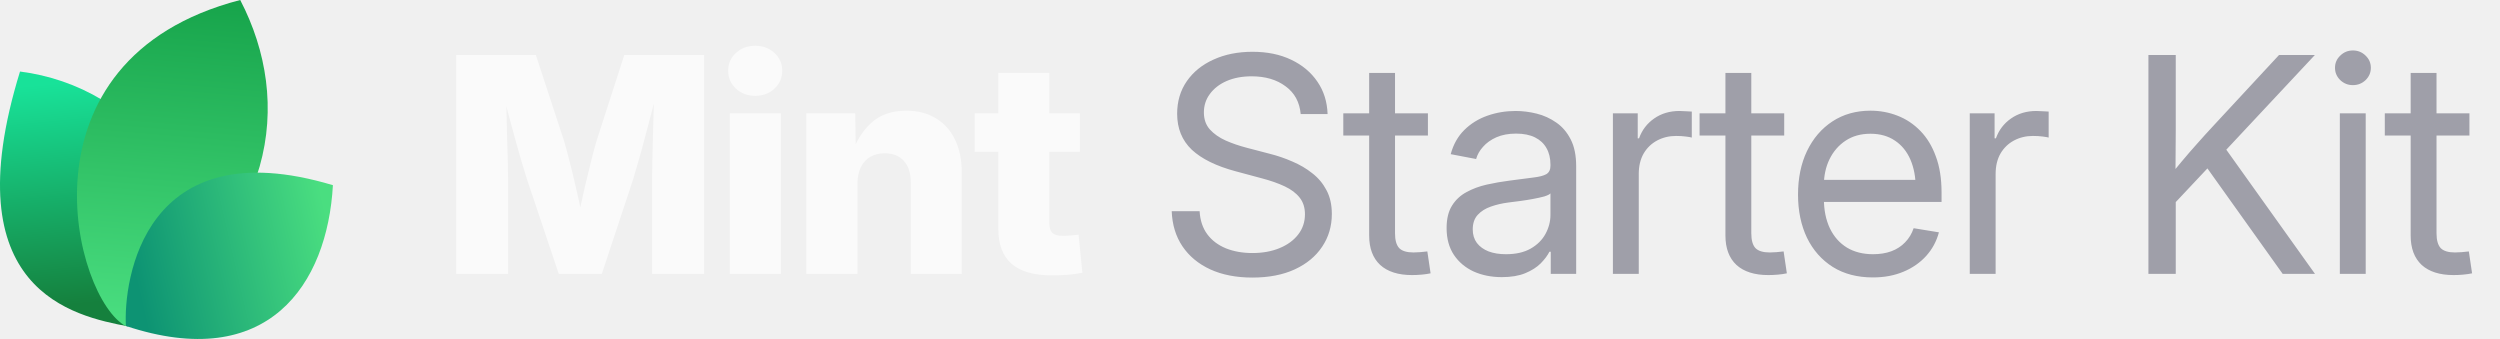
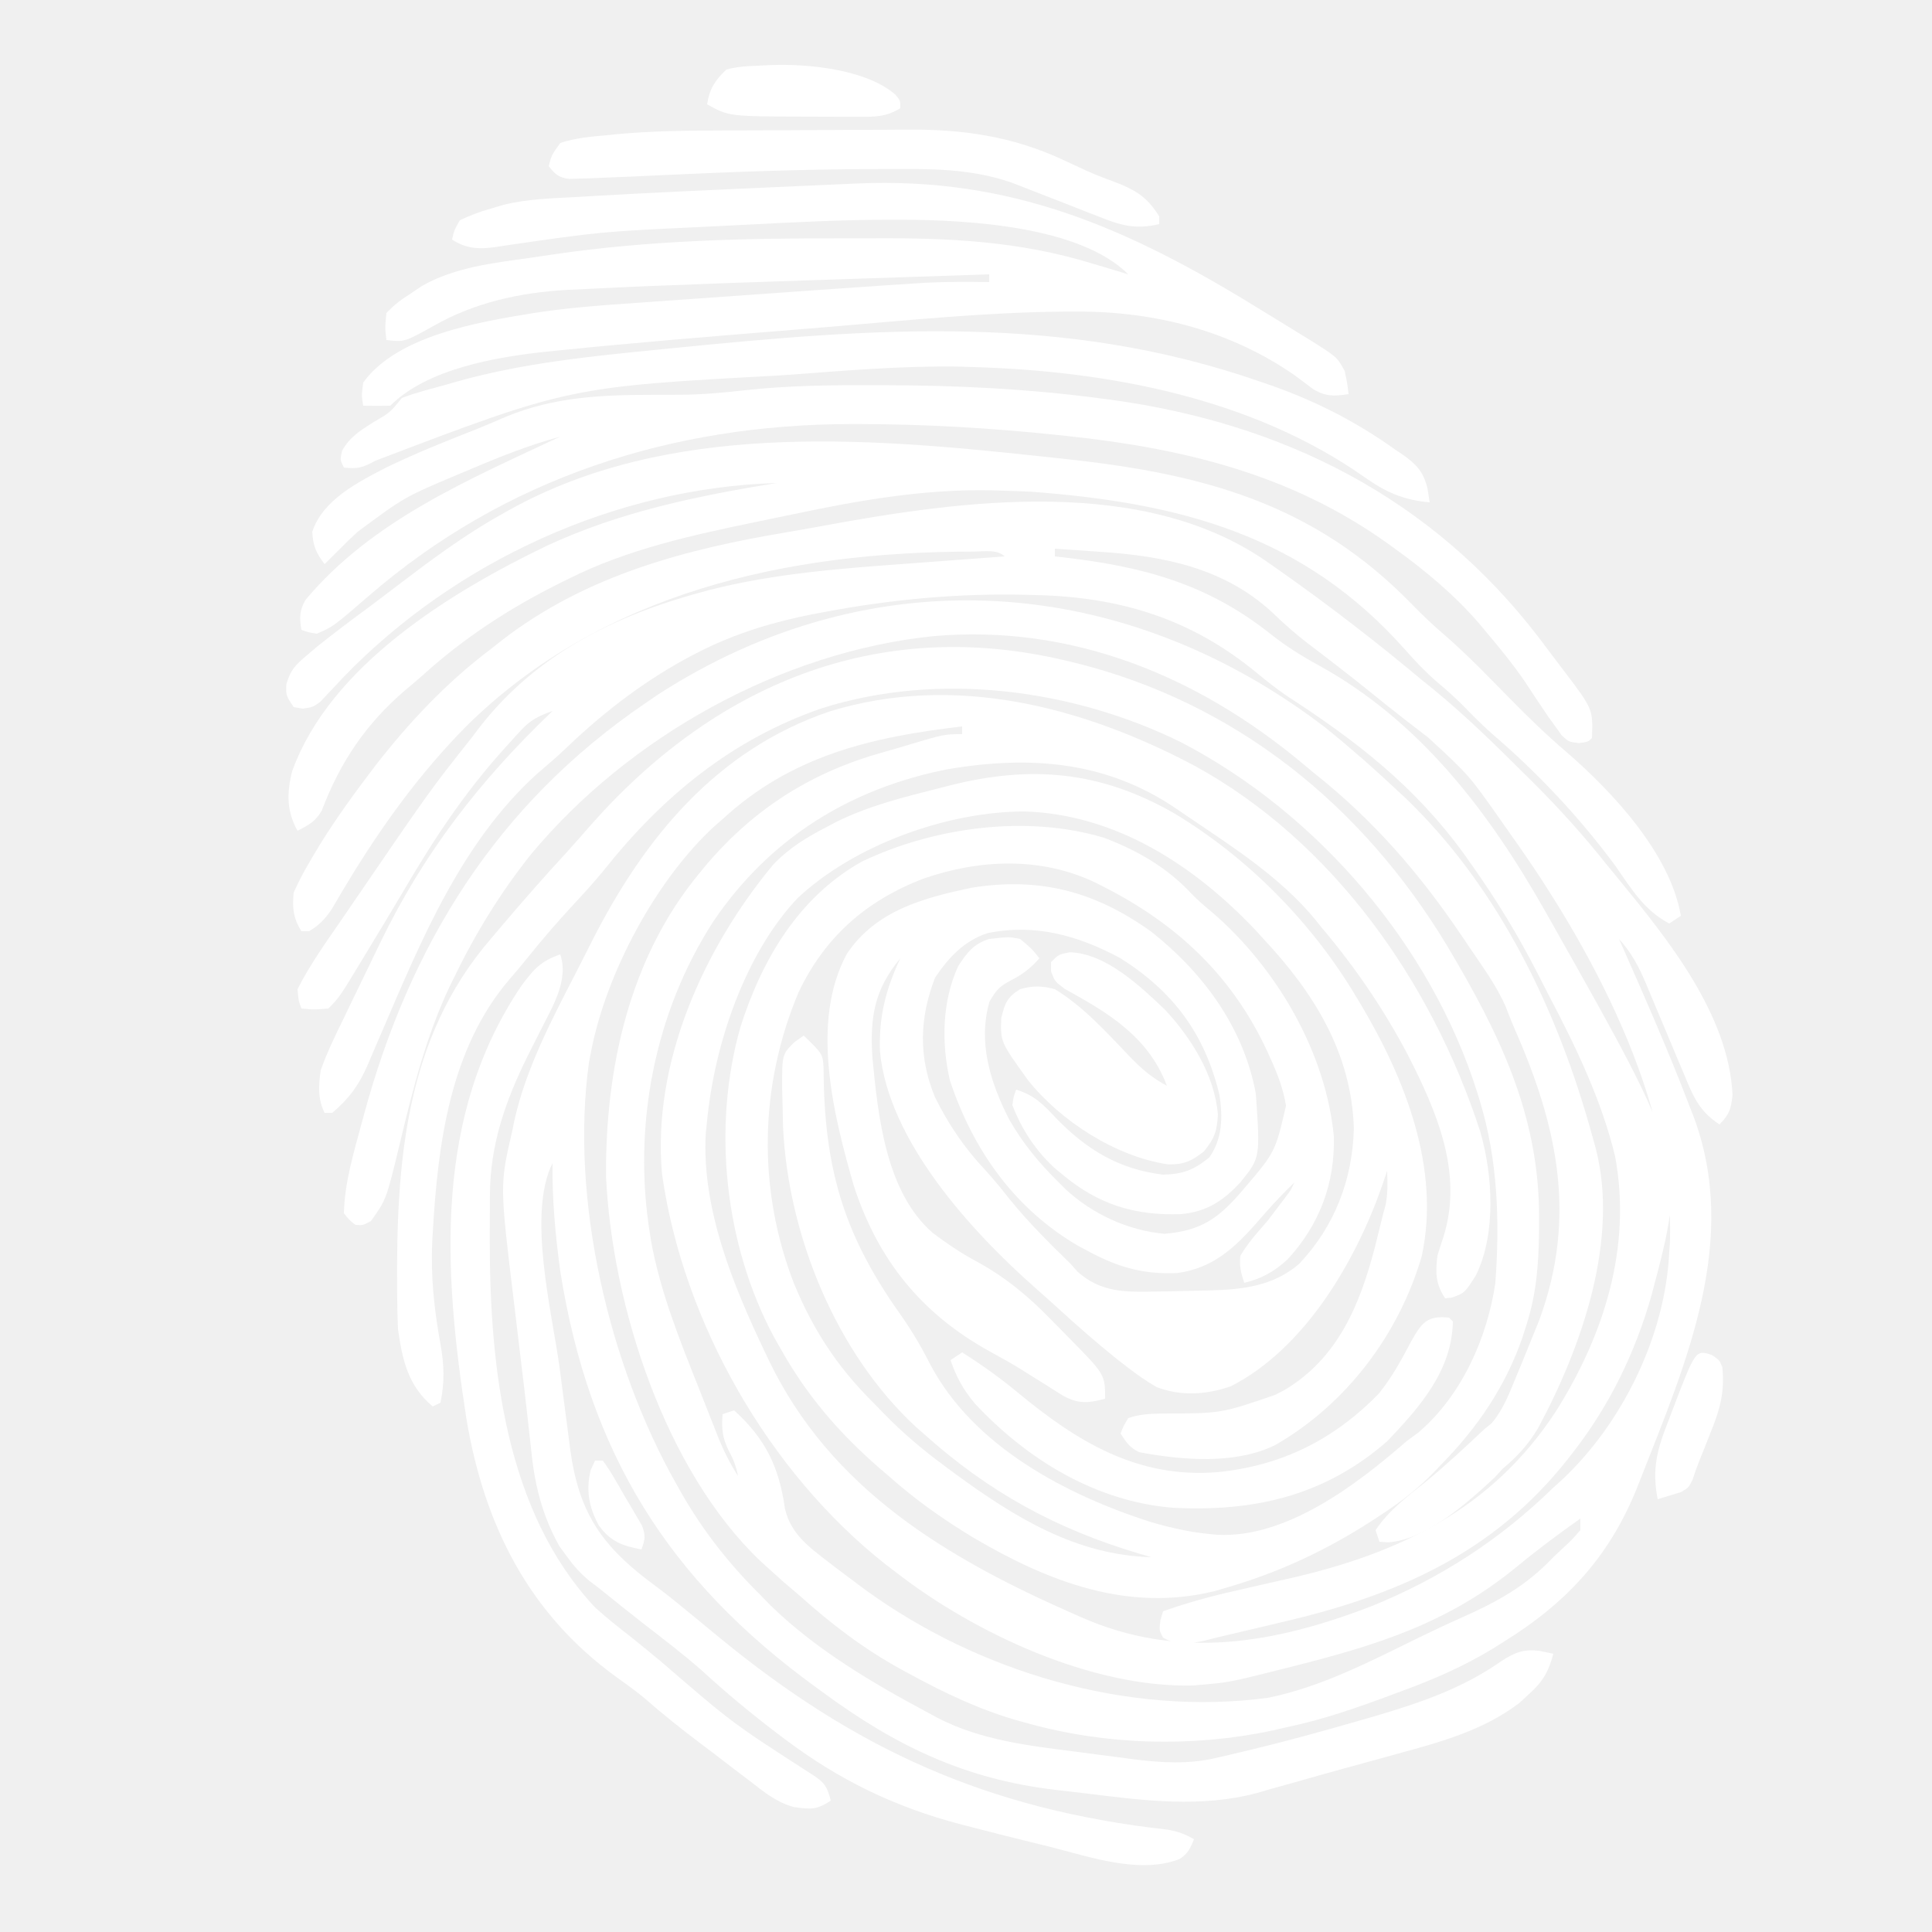
- <svg xmlns="http://www.w3.org/2000/svg" width="177" height="24" viewBox="0 0 177 24" fill="none">
-   <path d="M9.061 23.108C5.268 22.377 -3.391 20.627 1.417 5.064C9.634 6.099 16.973 14.064 9.061 23.108Z" fill="url(#paint0_linear_17557_2145)" />
-   <path d="M8.919 23.094C5.276 21.222 0.784 4.209 17.007 0C20.757 7.193 19.621 16.545 8.919 23.094Z" fill="url(#paint1_linear_17557_2145)" />
-   <path d="M8.914 23.079C8.735 19.882 10.159 9.085 23.57 13.111C23.181 20.123 18.984 26.418 8.914 23.079Z" fill="url(#paint2_linear_17557_2145)" />
-   <path d="M32.301 19.392V3.894H37.938L39.925 9.948C40.036 10.315 40.164 10.787 40.31 11.362C40.462 11.938 40.611 12.552 40.757 13.204C40.91 13.855 41.048 14.483 41.173 15.086C41.305 15.682 41.412 16.192 41.495 16.615H40.695C40.771 16.192 40.871 15.682 40.996 15.086C41.128 14.49 41.267 13.866 41.412 13.214C41.565 12.562 41.714 11.948 41.86 11.373C42.005 10.79 42.133 10.315 42.244 9.948L44.2 3.894H49.848V19.392H46.166V12.704C46.166 12.357 46.173 11.917 46.187 11.383C46.2 10.849 46.214 10.27 46.228 9.646C46.249 9.022 46.266 8.391 46.28 7.753C46.301 7.115 46.311 6.519 46.311 5.964H46.623C46.485 6.561 46.332 7.181 46.166 7.826C45.999 8.471 45.833 9.102 45.666 9.719C45.507 10.336 45.351 10.901 45.198 11.414C45.053 11.928 44.928 12.357 44.824 12.704L42.608 19.392H39.561L37.314 12.704C37.203 12.357 37.072 11.928 36.919 11.414C36.773 10.901 36.614 10.34 36.441 9.729C36.274 9.112 36.104 8.481 35.931 7.836C35.764 7.192 35.608 6.567 35.463 5.964H35.827C35.834 6.512 35.844 7.105 35.858 7.743C35.872 8.374 35.886 9.005 35.9 9.636C35.92 10.26 35.938 10.839 35.952 11.373C35.965 11.907 35.972 12.351 35.972 12.704V19.392H32.301ZM51.668 19.392V8.024H55.288V19.392H51.668ZM53.468 6.786C52.927 6.786 52.473 6.616 52.105 6.276C51.738 5.93 51.554 5.507 51.554 5.007C51.554 4.508 51.738 4.088 52.105 3.749C52.473 3.409 52.927 3.239 53.468 3.239C54.009 3.239 54.463 3.409 54.83 3.749C55.198 4.082 55.382 4.501 55.382 5.007C55.382 5.507 55.198 5.93 54.83 6.276C54.463 6.616 54.009 6.786 53.468 6.786ZM60.708 13.027V19.392H57.088V8.024H60.551L60.593 10.967H60.281C60.593 10.024 61.061 9.268 61.685 8.7C62.309 8.124 63.138 7.836 64.171 7.836C64.975 7.836 65.672 8.017 66.262 8.377C66.851 8.731 67.302 9.234 67.614 9.885C67.933 10.537 68.092 11.307 68.092 12.194V19.392H64.483V12.912C64.483 12.26 64.32 11.754 63.994 11.394C63.675 11.033 63.221 10.853 62.632 10.853C62.25 10.853 61.914 10.936 61.623 11.102C61.332 11.269 61.106 11.515 60.947 11.841C60.787 12.16 60.708 12.555 60.708 13.027ZM76.456 8.024V10.749H69.008V8.024H76.456ZM70.683 5.163H74.292V15.783C74.292 16.102 74.361 16.334 74.5 16.48C74.646 16.625 74.899 16.698 75.259 16.698C75.405 16.698 75.596 16.688 75.831 16.667C76.074 16.646 76.251 16.629 76.362 16.615L76.632 19.309C76.313 19.378 75.963 19.427 75.582 19.455C75.207 19.482 74.836 19.496 74.469 19.496C73.2 19.496 72.25 19.222 71.619 18.674C70.995 18.127 70.683 17.308 70.683 16.22V5.163Z" fill="#FAFAFA" />
-   <path d="M88.667 19.652C87.523 19.652 86.528 19.458 85.682 19.07C84.843 18.681 84.188 18.137 83.716 17.437C83.245 16.736 82.992 15.908 82.957 14.951H84.933C84.968 15.596 85.148 16.14 85.474 16.584C85.8 17.021 86.24 17.354 86.795 17.582C87.35 17.804 87.974 17.915 88.667 17.915C89.388 17.915 90.026 17.801 90.581 17.572C91.143 17.343 91.583 17.024 91.902 16.615C92.228 16.199 92.391 15.717 92.391 15.169C92.391 14.698 92.266 14.306 92.017 13.994C91.767 13.675 91.413 13.408 90.956 13.193C90.498 12.978 89.954 12.787 89.323 12.621L87.502 12.132C86.123 11.765 85.082 11.255 84.382 10.603C83.689 9.944 83.342 9.095 83.342 8.055C83.342 7.174 83.571 6.404 84.028 5.746C84.486 5.087 85.117 4.577 85.921 4.217C86.726 3.849 87.645 3.666 88.678 3.666C89.718 3.666 90.63 3.853 91.413 4.227C92.204 4.602 92.824 5.122 93.275 5.787C93.726 6.446 93.965 7.209 93.993 8.076H92.089C92.013 7.23 91.656 6.574 91.018 6.11C90.387 5.638 89.586 5.403 88.615 5.403C87.95 5.403 87.36 5.513 86.847 5.735C86.341 5.957 85.946 6.262 85.661 6.651C85.377 7.032 85.235 7.469 85.235 7.961C85.235 8.447 85.377 8.849 85.661 9.168C85.946 9.48 86.317 9.74 86.774 9.948C87.232 10.149 87.724 10.319 88.251 10.457L89.884 10.884C90.439 11.023 90.977 11.206 91.496 11.435C92.023 11.657 92.495 11.934 92.911 12.267C93.334 12.593 93.67 12.995 93.92 13.474C94.17 13.945 94.294 14.504 94.294 15.149C94.294 16.015 94.066 16.788 93.608 17.468C93.157 18.148 92.512 18.681 91.673 19.07C90.834 19.458 89.832 19.652 88.667 19.652ZM101.097 8.024V9.594H95.106V8.024H101.097ZM96.937 5.163H98.767V16.521C98.767 17 98.865 17.347 99.059 17.562C99.26 17.77 99.6 17.874 100.078 17.874C100.21 17.874 100.366 17.867 100.546 17.853C100.733 17.832 100.903 17.815 101.056 17.801L101.285 19.351C101.097 19.392 100.886 19.423 100.65 19.444C100.414 19.465 100.189 19.475 99.974 19.475C98.996 19.475 98.244 19.236 97.717 18.758C97.197 18.272 96.937 17.579 96.937 16.677V5.163ZM106.33 19.621C105.595 19.621 104.932 19.489 104.343 19.226C103.754 18.955 103.285 18.564 102.939 18.05C102.592 17.53 102.419 16.896 102.419 16.147C102.419 15.495 102.547 14.965 102.804 14.556C103.06 14.146 103.403 13.828 103.833 13.599C104.263 13.363 104.742 13.186 105.269 13.068C105.796 12.95 106.333 12.857 106.881 12.787C107.574 12.69 108.132 12.617 108.555 12.569C108.978 12.52 109.287 12.441 109.481 12.33C109.675 12.212 109.772 12.014 109.772 11.737V11.654C109.772 11.203 109.679 10.815 109.492 10.489C109.311 10.163 109.041 9.91 108.68 9.729C108.32 9.549 107.872 9.459 107.338 9.459C106.805 9.459 106.34 9.546 105.945 9.719C105.556 9.892 105.241 10.118 104.998 10.395C104.755 10.665 104.593 10.953 104.509 11.258L102.71 10.915C102.897 10.222 103.22 9.65 103.677 9.199C104.135 8.748 104.679 8.412 105.31 8.19C105.941 7.968 106.607 7.857 107.307 7.857C107.8 7.857 108.295 7.92 108.795 8.044C109.301 8.169 109.765 8.381 110.188 8.679C110.611 8.97 110.951 9.369 111.208 9.875C111.464 10.374 111.593 11.005 111.593 11.768V19.392H109.793V17.822H109.7C109.568 18.085 109.363 18.359 109.086 18.643C108.809 18.921 108.444 19.153 107.994 19.34C107.543 19.527 106.988 19.621 106.33 19.621ZM106.621 17.998C107.321 17.998 107.904 17.867 108.368 17.603C108.84 17.333 109.19 16.986 109.419 16.563C109.654 16.133 109.772 15.682 109.772 15.211V13.692C109.703 13.769 109.554 13.841 109.325 13.911C109.096 13.973 108.829 14.032 108.524 14.088C108.226 14.143 107.921 14.192 107.609 14.233C107.304 14.275 107.033 14.309 106.798 14.337C106.354 14.393 105.938 14.49 105.549 14.628C105.168 14.76 104.86 14.954 104.624 15.211C104.388 15.467 104.27 15.811 104.27 16.241C104.27 16.615 104.367 16.934 104.561 17.198C104.762 17.461 105.04 17.662 105.393 17.801C105.747 17.933 106.156 17.998 106.621 17.998ZM114.193 19.392V8.024H115.951V9.792H116.045C116.253 9.209 116.61 8.741 117.116 8.388C117.622 8.034 118.219 7.857 118.905 7.857C119.058 7.857 119.217 7.864 119.384 7.878C119.55 7.885 119.682 7.892 119.779 7.899V9.74C119.716 9.719 119.578 9.695 119.363 9.667C119.155 9.639 118.922 9.625 118.666 9.625C118.174 9.625 117.726 9.733 117.324 9.948C116.922 10.163 116.603 10.471 116.367 10.874C116.138 11.276 116.024 11.758 116.024 12.319V19.392H114.193ZM126.322 8.024V9.594H120.33V8.024H126.322ZM122.161 5.163H123.992V16.521C123.992 17 124.089 17.347 124.283 17.562C124.484 17.77 124.824 17.874 125.302 17.874C125.434 17.874 125.59 17.867 125.77 17.853C125.958 17.832 126.127 17.815 126.28 17.801L126.509 19.351C126.322 19.392 126.11 19.423 125.874 19.444C125.639 19.465 125.413 19.475 125.198 19.475C124.221 19.475 123.468 19.236 122.941 18.758C122.421 18.272 122.161 17.579 122.161 16.677V5.163ZM132.604 19.642C131.502 19.642 130.555 19.396 129.765 18.903C128.974 18.404 128.364 17.714 127.934 16.834C127.511 15.946 127.3 14.927 127.3 13.775C127.3 12.611 127.511 11.584 127.934 10.697C128.364 9.802 128.964 9.102 129.734 8.596C130.51 8.089 131.408 7.836 132.428 7.836C133.1 7.836 133.738 7.954 134.341 8.19C134.952 8.426 135.489 8.783 135.954 9.261C136.425 9.74 136.793 10.343 137.056 11.071C137.327 11.792 137.462 12.645 137.462 13.63V14.296H128.433V12.735H136.463L135.631 13.297C135.631 12.541 135.506 11.876 135.257 11.3C135.007 10.725 134.643 10.277 134.165 9.958C133.686 9.632 133.107 9.469 132.428 9.469C131.748 9.469 131.162 9.632 130.67 9.958C130.177 10.284 129.796 10.725 129.526 11.279C129.262 11.827 129.13 12.441 129.13 13.12V14.046C129.13 14.864 129.273 15.572 129.557 16.168C129.841 16.757 130.243 17.211 130.763 17.53C131.283 17.842 131.901 17.998 132.615 17.998C133.093 17.998 133.523 17.929 133.905 17.79C134.293 17.645 134.619 17.433 134.882 17.156C135.153 16.879 135.354 16.546 135.486 16.157L137.275 16.449C137.108 17.08 136.81 17.634 136.38 18.113C135.95 18.591 135.413 18.966 134.768 19.236C134.123 19.507 133.402 19.642 132.604 19.642ZM139.459 19.392V8.024H141.217V9.792H141.311C141.519 9.209 141.876 8.741 142.382 8.388C142.888 8.034 143.485 7.857 144.171 7.857C144.324 7.857 144.483 7.864 144.649 7.878C144.816 7.885 144.948 7.892 145.045 7.899V9.74C144.982 9.719 144.844 9.695 144.629 9.667C144.421 9.639 144.188 9.625 143.932 9.625C143.439 9.625 142.992 9.733 142.59 9.948C142.188 10.163 141.869 10.471 141.633 10.874C141.404 11.276 141.29 11.758 141.29 12.319V19.392H139.459ZM153.429 14.961V12.715C153.783 12.257 154.136 11.82 154.49 11.404C154.844 10.981 155.204 10.565 155.572 10.156C155.939 9.74 156.314 9.327 156.695 8.918L161.355 3.894H163.893L157.277 10.967H157.184L153.429 14.961ZM152.108 19.392V3.894H154.043V9.241L154.022 12.559L154.043 13.505V19.392H152.108ZM161.615 19.392L155.967 11.477L157.173 9.969L163.903 19.392H161.615ZM165.661 19.392V8.024H167.492V19.392H165.661ZM166.587 6.027C166.24 6.027 165.942 5.909 165.692 5.673C165.443 5.43 165.318 5.139 165.318 4.799C165.318 4.459 165.443 4.172 165.692 3.936C165.942 3.693 166.24 3.572 166.587 3.572C166.934 3.572 167.232 3.693 167.482 3.936C167.731 4.172 167.856 4.459 167.856 4.799C167.856 5.139 167.731 5.43 167.482 5.673C167.232 5.909 166.934 6.027 166.587 6.027ZM174.836 8.024V9.594H168.844V8.024H174.836ZM170.675 5.163H172.506V16.521C172.506 17 172.603 17.347 172.797 17.562C172.998 17.77 173.338 17.874 173.816 17.874C173.948 17.874 174.104 17.867 174.284 17.853C174.472 17.832 174.641 17.815 174.794 17.801L175.023 19.351C174.836 19.392 174.624 19.423 174.388 19.444C174.153 19.465 173.927 19.475 173.712 19.475C172.735 19.475 171.982 19.236 171.455 18.758C170.935 18.272 170.675 17.579 170.675 16.677V5.163Z" fill="#9F9FA9" />
-   <defs>
-     <linearGradient id="paint0_linear_17557_2145" x1="3.776" y1="5.916" x2="5.232" y2="21.559" gradientUnits="userSpaceOnUse">
-       <stop stop-color="#18E299" />
-       <stop offset="1" stop-color="#15803D" />
-     </linearGradient>
-     <linearGradient id="paint1_linear_17557_2145" x1="12.171" y1="-0.718" x2="10.19" y2="22.983" gradientUnits="userSpaceOnUse">
-       <stop stop-color="#16A34A" />
-       <stop offset="1" stop-color="#4ADE80" />
-     </linearGradient>
-     <linearGradient id="paint2_linear_17557_2145" x1="23.133" y1="15.353" x2="9.338" y2="18.52" gradientUnits="userSpaceOnUse">
-       <stop stop-color="#4ADE80" />
-       <stop offset="1" stop-color="#0D9373" />
-     </linearGradient>
-   </defs>
+ <svg xmlns="http://www.w3.org/2000/svg" version="1.1" width="500" height="500">
+   <path d="M0 0 C1.415 0.989 1.415 0.989 2.859 1.999 C15.408 10.838 27.542 20.211 39.312 30.062 C40.27 30.835 41.228 31.607 42.215 32.402 C50.662 39.316 58.397 46.931 66.125 54.625 C66.929 55.421 66.929 55.421 67.748 56.233 C74.742 63.173 81.196 70.321 87.312 78.062 C88.36 79.341 89.411 80.617 90.465 81.891 C103.023 97.245 118.736 116.697 119.688 137.438 C119.311 141.081 118.863 142.512 116.312 145.062 C111.124 141.705 109.496 137.826 107.246 132.316 C106.885 131.468 106.525 130.62 106.153 129.746 C105.005 127.045 103.876 124.336 102.75 121.625 C101.618 118.919 100.482 116.215 99.336 113.514 C98.626 111.837 97.923 110.157 97.229 108.473 C95.395 104.126 93.513 100.611 90.312 97.062 C90.659 97.846 91.006 98.629 91.363 99.436 C97.315 112.92 103.241 126.414 108.5 140.188 C108.862 141.114 109.223 142.04 109.595 142.994 C121.523 174.893 107.842 206.38 96.125 236.188 C95.879 236.82 95.634 237.453 95.38 238.105 C88.187 256.54 77.012 268.735 60.312 279.062 C59.461 279.598 58.61 280.133 57.733 280.685 C50.12 285.32 42.354 288.679 34 291.75 C33.362 291.988 32.723 292.225 32.065 292.47 C22.928 295.867 13.877 299.086 4.312 301.062 C3.035 301.356 1.758 301.65 0.441 301.953 C-20.169 306.315 -42.416 305.703 -62.688 300.062 C-63.359 299.881 -64.03 299.699 -64.722 299.511 C-74.999 296.643 -84.365 292.154 -93.688 287.062 C-94.333 286.712 -94.978 286.361 -95.642 286 C-105.287 280.679 -113.495 274.395 -121.688 267.062 C-123.104 265.854 -124.52 264.645 -125.938 263.438 C-127.194 262.32 -128.444 261.195 -129.688 260.062 C-130.403 259.413 -131.118 258.763 -131.855 258.094 C-156.58 234.603 -170.328 191.876 -171.855 158.379 C-172.001 130.501 -165.855 101.995 -147.688 80.062 C-146.989 79.213 -146.29 78.364 -145.57 77.488 C-132.98 62.859 -118.092 53.659 -99.678 48.614 C-97.677 48.06 -95.69 47.471 -93.703 46.871 C-84.269 44.062 -84.269 44.062 -79.688 44.062 C-79.688 43.403 -79.688 42.742 -79.688 42.062 C-103.207 44.811 -123.85 49.602 -141.688 66.062 C-142.38 66.663 -143.072 67.264 -143.785 67.883 C-158.997 81.855 -171.789 105.961 -175.688 126.062 C-175.874 127.018 -176.061 127.973 -176.254 128.957 C-181.19 164.308 -171.151 207.191 -153.688 238.062 C-153.313 238.731 -152.938 239.4 -152.551 240.089 C-146.747 250.286 -140.015 258.822 -131.688 267.062 C-130.873 267.899 -130.058 268.736 -129.219 269.598 C-117.511 280.99 -102.952 289.581 -88.625 297.25 C-87.806 297.695 -86.987 298.141 -86.143 298.599 C-74.82 304.457 -62.522 305.835 -50.041 307.425 C-47.493 307.751 -44.947 308.091 -42.4 308.432 C-40.753 308.647 -39.105 308.861 -37.457 309.074 C-36.71 309.174 -35.963 309.274 -35.193 309.377 C-28.142 310.261 -21.186 310.669 -14.211 309.066 C-13.226 308.842 -12.24 308.618 -11.225 308.386 C-10.182 308.135 -9.138 307.884 -8.062 307.625 C-6.952 307.363 -5.842 307.101 -4.698 306.83 C4.474 304.612 13.559 302.113 22.625 299.5 C23.892 299.137 25.16 298.773 26.465 298.399 C38.451 294.877 49.651 291.152 59.912 283.93 C63.383 281.664 65.712 280.804 69.762 281.305 C70.933 281.555 72.105 281.805 73.312 282.062 C72.056 286.766 70.563 289.324 66.938 292.562 C66.167 293.274 65.396 293.986 64.602 294.719 C55.239 301.915 43.937 304.957 32.75 308 C31.202 308.428 29.654 308.857 28.106 309.287 C24.992 310.148 21.876 311 18.758 311.846 C14.702 312.95 10.662 314.102 6.621 315.262 C4.31 315.905 1.999 316.547 -0.312 317.188 C-1.826 317.63 -1.826 317.63 -3.369 318.082 C-17.899 321.984 -32.891 320.036 -47.608 318.201 C-50.249 317.875 -52.893 317.576 -55.537 317.279 C-78.983 314.506 -96.802 305.95 -115.688 292.062 C-116.38 291.559 -117.072 291.055 -117.785 290.536 C-155.744 262.885 -176.223 230.126 -183.688 183.062 C-184.958 173.742 -185.817 164.472 -185.688 155.062 C-192.304 168.295 -185.776 193.914 -183.862 208.028 C-183.368 211.68 -182.902 215.334 -182.439 218.99 C-182.132 221.349 -181.823 223.708 -181.512 226.066 C-181.374 227.141 -181.236 228.216 -181.095 229.324 C-178.955 244.866 -173.458 253.53 -161.08 262.98 C-159.854 263.908 -158.627 264.834 -157.399 265.759 C-154.989 267.594 -152.65 269.51 -150.312 271.438 C-148.994 272.52 -148.994 272.52 -147.648 273.625 C-146.065 274.929 -144.481 276.233 -142.899 277.539 C-107.273 306.923 -72.791 322.438 -26.551 327.57 C-23.869 328.031 -22.016 328.691 -19.688 330.062 C-20.627 332.411 -21.258 333.787 -23.416 335.171 C-33.771 339.234 -46.951 334.519 -57.25 331.938 C-58.953 331.52 -60.656 331.103 -62.36 330.686 C-67.143 329.507 -71.917 328.293 -76.688 327.062 C-77.825 326.77 -78.963 326.478 -80.135 326.176 C-97.139 321.708 -111.615 314.685 -125.688 304.062 C-126.268 303.625 -126.848 303.188 -127.446 302.737 C-134.259 297.561 -140.762 292.172 -147.062 286.379 C-151.863 282.142 -156.963 278.279 -162.023 274.358 C-165.946 271.304 -169.811 268.176 -173.688 265.062 C-174.531 264.423 -175.374 263.784 -176.242 263.125 C-178.682 261.067 -180.406 259.096 -182.25 256.5 C-183.087 255.353 -183.087 255.353 -183.941 254.184 C-188.2 246.572 -190.246 238.741 -191.125 230.125 C-191.235 229.149 -191.345 228.173 -191.458 227.168 C-191.717 224.864 -191.971 222.559 -192.221 220.254 C-192.664 216.212 -193.15 212.175 -193.639 208.138 C-194.108 204.257 -194.568 200.375 -195.027 196.492 C-195.256 194.563 -195.488 192.635 -195.722 190.706 C-199.357 160.678 -199.357 160.678 -196.062 146.5 C-195.922 145.792 -195.781 145.083 -195.637 144.354 C-192.598 130.462 -185.695 117.588 -179.239 105.037 C-177.941 102.506 -176.661 99.965 -175.383 97.424 C-161.795 70.714 -143.125 48.075 -114 38.188 C-81.771 28.278 -48.654 36.828 -19.597 52.2 C16.384 71.872 41.87 108.335 54.367 146.82 C57.65 158.08 58.555 173.288 53.312 184.062 C50.397 188.671 50.397 188.671 47.062 189.875 C46.485 189.937 45.907 189.999 45.312 190.062 C42.808 186.306 42.8 183.412 43.312 179.062 C43.777 177.489 44.279 175.926 44.812 174.375 C50.103 157.768 43.207 141.883 35.732 127.204 C29.458 115.26 22.03 104.37 13.312 94.062 C12.725 93.329 12.137 92.596 11.531 91.84 C2.601 81.112 -9.229 73.54 -20.691 65.787 C-21.885 64.978 -23.077 64.167 -24.267 63.353 C-42.367 51.009 -62.223 49.486 -83.681 53.19 C-108.767 58.169 -129.556 71.09 -144 92.43 C-159.346 116.046 -164.966 145.532 -160.5 173.25 C-160.399 173.9 -160.298 174.55 -160.194 175.22 C-157.844 188.259 -152.807 200.836 -147.921 213.094 C-147.049 215.284 -146.188 217.479 -145.328 219.674 C-144.769 221.089 -144.209 222.504 -143.648 223.918 C-143.395 224.564 -143.142 225.21 -142.881 225.875 C-141.434 229.488 -139.786 232.785 -137.688 236.062 C-138.196 233.42 -138.948 231.584 -140.25 229.188 C-141.79 225.84 -141.947 223.697 -141.688 220.062 C-140.697 219.732 -139.708 219.403 -138.688 219.062 C-130.512 226.517 -127.071 233.707 -125.523 244.609 C-123.969 251.032 -119.429 254.36 -114.375 258.25 C-113.759 258.726 -113.143 259.201 -112.508 259.691 C-110.579 261.164 -108.637 262.617 -106.688 264.062 C-106.1 264.498 -105.513 264.933 -104.908 265.382 C-75.607 286.756 -36.715 298.364 -0.438 293.438 C13.331 290.623 26.01 283.994 38.531 277.863 C42.212 276.063 45.91 274.328 49.656 272.668 C58.885 268.551 66.27 264.513 73.312 257.062 C74.376 256.065 74.376 256.065 75.461 255.047 C78.019 252.676 78.019 252.676 80.312 250.062 C80.312 249.072 80.312 248.083 80.312 247.062 C74.68 251.044 69.201 255.119 63.886 259.512 C46.125 274.114 27.71 279.821 5.688 285.375 C4.987 285.552 4.286 285.729 3.565 285.912 C-10.459 289.437 -10.459 289.437 -17.688 290.062 C-18.421 290.13 -19.154 290.197 -19.91 290.266 C-46.064 290.932 -76.493 276.729 -96.688 261.062 C-98.078 260.003 -98.078 260.003 -99.496 258.922 C-129.753 235.059 -151.878 196.307 -157.34 158.02 C-159.991 129.277 -146.678 99.656 -128.625 77.875 C-124.545 73.571 -119.94 70.748 -114.688 68.062 C-113.879 67.633 -113.071 67.204 -112.238 66.762 C-103.792 62.584 -94.782 60.353 -85.688 58.062 C-84.914 57.862 -84.14 57.662 -83.342 57.455 C-61.985 51.978 -43.888 53.557 -24.699 64.609 C-5.674 76.05 10.992 92.989 22.312 112.062 C22.673 112.659 23.034 113.256 23.406 113.871 C34.941 133.214 44.179 156.459 39.25 179.188 C33.318 199.511 19.617 217.562 1.312 228.062 C-9.071 233.136 -22.731 231.974 -33.805 229.891 C-36.273 228.805 -37.245 227.295 -38.688 225.062 C-37.938 223.125 -37.938 223.125 -36.688 221.062 C-33.684 220.01 -30.815 219.927 -27.652 219.887 C-12.663 219.857 -12.663 219.857 1.312 215.062 C2.081 214.663 2.849 214.263 3.641 213.852 C17.437 205.733 23.196 191.868 27.062 177.125 C27.83 174.108 28.575 171.087 29.312 168.062 C29.497 167.394 29.682 166.726 29.872 166.037 C30.538 163.05 30.371 160.109 30.312 157.062 C29.888 158.306 29.464 159.55 29.027 160.832 C22.227 180.328 9.127 202.986 -10.152 212.832 C-16.444 215.022 -23.06 215.461 -29.363 213.031 C-31.971 211.534 -34.307 209.899 -36.688 208.062 C-37.582 207.374 -38.477 206.686 -39.398 205.977 C-44.806 201.66 -49.993 197.095 -55.098 192.426 C-56.901 190.78 -58.723 189.154 -60.559 187.543 C-77.305 172.768 -98.841 149.291 -100.961 126.066 C-101.228 117.034 -99.488 110.234 -95.688 102.062 C-102.423 110.218 -103.571 117.27 -102.912 127.721 C-101.454 142.919 -99.438 162.606 -87.273 173.156 C-83.664 175.861 -80.039 178.341 -76.054 180.469 C-68.43 184.618 -62.47 189.582 -56.493 195.77 C-55.041 197.272 -53.571 198.753 -52.098 200.232 C-42.688 209.783 -42.688 209.783 -42.688 216.062 C-47.069 217.199 -49.576 217.47 -53.598 215.254 C-54.994 214.396 -56.377 213.519 -57.75 212.625 C-59.252 211.69 -60.754 210.757 -62.258 209.824 C-63.002 209.355 -63.746 208.887 -64.513 208.404 C-67.087 206.816 -69.715 205.354 -72.368 203.904 C-90.14 194.132 -101.367 180.305 -107.688 161.062 C-112.917 142.92 -119.131 118.488 -109.469 100.836 C-101.956 89.692 -89.773 86.468 -77.25 83.812 C-59.56 80.954 -45.154 84.811 -30.664 95.238 C-17.316 105.825 -6.856 119.927 -3.688 137.062 C-2.52 153.682 -2.52 153.682 -7.688 160.062 C-12.153 164.874 -16.419 167.68 -23.086 168.277 C-35.062 168.706 -44.492 165.739 -53.688 158.062 C-54.336 157.526 -54.984 156.99 -55.652 156.438 C-60.594 151.939 -64.313 146.314 -66.688 140.062 C-66.344 137.73 -66.344 137.73 -65.688 136.062 C-61.084 137.484 -58.741 139.808 -55.5 143.312 C-47.625 151.474 -39.179 156.684 -27.688 158.062 C-22.583 157.947 -19.618 156.838 -15.688 153.562 C-12.287 148.686 -12.22 143.104 -13.098 137.395 C-16.922 121.526 -25.074 110.68 -38.688 102.062 C-49.571 96.207 -60.704 93.015 -73.125 95.562 C-79.296 97.619 -83.123 101.821 -86.688 107.062 C-90.751 117.53 -91.022 127.688 -86.688 138.062 C-83.21 145.081 -79.131 151.09 -73.777 156.793 C-71.514 159.251 -69.452 161.82 -67.375 164.438 C-62.534 170.413 -57.196 175.71 -51.688 181.062 C-51.065 181.765 -50.442 182.468 -49.801 183.191 C-43.675 188.615 -37.357 188.483 -29.562 188.312 C-28.54 188.299 -27.518 188.285 -26.464 188.271 C-23.538 188.221 -20.613 188.147 -17.688 188.062 C-16.97 188.047 -16.253 188.032 -15.514 188.016 C-7.035 187.803 0.913 186.858 7.531 181.148 C16.684 171.484 21.353 159.363 21.688 146.125 C21.116 126.612 11.327 110.953 -1.688 97.062 C-2.342 96.339 -2.997 95.616 -3.672 94.871 C-19.653 77.968 -40.034 64.738 -63.688 64.062 C-83.743 64.147 -107.675 72.782 -122.34 86.562 C-136.011 101.12 -143.77 124.429 -145.688 144.062 C-145.865 145.752 -145.865 145.752 -146.047 147.477 C-147.096 166.967 -138.942 186.73 -130.688 204.062 C-130.206 205.079 -130.206 205.079 -129.715 206.115 C-113.639 239.459 -83.738 257.254 -50.938 271.688 C-50.246 271.994 -49.555 272.3 -48.843 272.615 C-23.636 283.718 1.009 279.493 26.332 269.715 C44.186 262.459 59.537 252.503 73.312 239.062 C73.954 238.482 74.596 237.902 75.258 237.305 C91.143 222.602 102.331 199.699 103.312 178.062 C103.364 177.37 103.416 176.678 103.469 175.965 C104.978 139.299 82.953 98.952 62.312 70.062 C61.467 68.857 60.622 67.651 59.777 66.445 C51.493 54.674 51.493 54.674 40.938 44.938 C39.691 43.979 38.445 43.019 37.199 42.059 C36.559 41.567 35.919 41.076 35.259 40.57 C32.055 38.089 28.905 35.542 25.75 33 C20.521 28.794 15.229 24.689 9.873 20.647 C6.5 18.071 3.428 15.318 0.375 12.375 C-12.02 1.025 -27.646 -2.077 -43.938 -3.125 C-45.076 -3.207 -46.214 -3.289 -47.387 -3.373 C-50.153 -3.571 -52.92 -3.759 -55.688 -3.938 C-55.688 -3.277 -55.688 -2.618 -55.688 -1.938 C-55.1 -1.873 -54.512 -1.808 -53.906 -1.741 C-33.224 0.608 -16.279 5.033 0.264 18.247 C4.118 21.279 8.074 23.777 12.375 26.125 C38.885 40.678 56.703 64.237 71.312 90.062 C72.211 91.65 72.211 91.65 73.127 93.271 C107.854 154.842 107.854 154.842 98.753 189.171 C94.521 204.105 87.893 217.795 78.312 230.062 C77.9 230.592 77.488 231.121 77.064 231.667 C57.822 256.079 32.752 266.986 3.062 273.875 C1.386 274.272 -0.289 274.67 -1.965 275.068 C-5.005 275.791 -8.047 276.508 -11.091 277.218 C-13.052 277.679 -15.012 278.148 -16.96 278.663 C-20.687 279.525 -24.341 279.862 -27.688 277.875 C-28.688 276.062 -28.688 276.062 -28.375 273.375 C-28.035 272.23 -28.035 272.23 -27.688 271.062 C-21.574 268.905 -15.472 267.206 -9.148 265.793 C-7.332 265.375 -5.516 264.956 -3.699 264.537 C-0.89 263.894 1.919 263.254 4.731 262.623 C33.253 256.197 57.365 244.686 73.938 219.375 C86.413 199.614 93.652 176.91 89.312 153.375 C85.829 138.902 79.246 125.179 72.351 112.05 C71.27 109.982 70.214 107.902 69.16 105.82 C64.187 96.093 58.627 86.975 52.312 78.062 C51.571 77.013 50.83 75.964 50.066 74.883 C37.327 57.397 22.209 45.726 4.184 34.051 C1.438 32.149 -1.109 30.123 -3.684 28.001 C-20.6 14.127 -38.915 8.553 -60.688 8.062 C-61.433 8.042 -62.179 8.022 -62.948 8 C-80.671 7.561 -97.83 9.167 -115.25 12.438 C-116.308 12.634 -117.366 12.831 -118.456 13.034 C-128.495 15.017 -138.224 17.931 -147.375 22.562 C-148.037 22.897 -148.7 23.232 -149.382 23.577 C-161.422 29.884 -172.193 38.12 -181.992 47.492 C-184.506 49.889 -187.104 52.127 -189.75 54.375 C-209.462 72.229 -219.891 97.905 -230.168 121.824 C-230.759 123.183 -230.759 123.183 -231.363 124.569 C-232.095 126.255 -232.815 127.946 -233.52 129.644 C-235.802 134.898 -238.313 138.326 -242.688 142.062 C-243.347 142.062 -244.007 142.062 -244.688 142.062 C-246.48 138.478 -246.252 134.922 -245.688 131.062 C-244.035 126.376 -241.88 121.952 -239.688 117.5 C-239.084 116.244 -238.481 114.987 -237.88 113.73 C-236.698 111.267 -235.506 108.81 -234.303 106.357 C-232.974 103.646 -231.661 100.928 -230.359 98.203 C-219.052 74.764 -204.476 56.035 -185.688 38.062 C-188.98 39.236 -191.293 40.288 -193.668 42.863 C-194.187 43.421 -194.706 43.979 -195.24 44.553 C-195.78 45.154 -196.319 45.756 -196.875 46.375 C-197.446 47.005 -198.017 47.634 -198.605 48.283 C-208.633 59.467 -216.443 71.303 -224.025 84.242 C-227.037 89.353 -230.111 94.427 -233.188 99.5 C-233.775 100.477 -234.362 101.454 -234.968 102.46 C-240.868 112.195 -240.868 112.195 -243.688 115.062 C-247.438 115.375 -247.438 115.375 -250.688 115.062 C-251.438 113 -251.438 113 -251.688 110.062 C-248.354 103.465 -243.981 97.463 -239.812 91.375 C-239.053 90.263 -238.294 89.152 -237.535 88.04 C-217.344 58.506 -217.344 58.506 -206.688 45.062 C-205.964 44.111 -205.241 43.16 -204.496 42.18 C-189.976 23.53 -169.778 13.433 -147.375 7.375 C-146.678 7.185 -145.981 6.994 -145.263 6.798 C-128.125 2.415 -110.644 1.15 -93.062 -0.125 C-90.687 -0.303 -88.312 -0.482 -85.938 -0.662 C-80.188 -1.096 -74.438 -1.52 -68.688 -1.938 C-70.624 -3.874 -74.183 -3.177 -76.812 -3.188 C-124.951 -3.163 -172.792 7.339 -207.875 41.875 C-220.049 54.169 -230.04 67.988 -238.949 82.793 C-239.307 83.386 -239.664 83.979 -240.032 84.59 C-240.998 86.205 -241.949 87.829 -242.898 89.453 C-244.641 91.995 -246.06 93.484 -248.688 95.062 C-249.347 95.062 -250.007 95.062 -250.688 95.062 C-252.818 91.6 -253.057 89.094 -252.688 85.062 C-251.493 82.409 -250.287 80.048 -248.812 77.562 C-248.41 76.867 -248.007 76.171 -247.592 75.455 C-243.393 68.334 -238.667 61.653 -233.688 55.062 C-233.043 54.204 -232.398 53.345 -231.734 52.461 C-222.943 41.121 -213.165 30.698 -201.688 22.062 C-200.678 21.265 -199.669 20.467 -198.629 19.645 C-176.964 2.937 -151.186 -3.848 -124.677 -8.259 C-121.889 -8.727 -119.107 -9.223 -116.327 -9.737 C-79.549 -16.536 -32.334 -23.135 0 0 Z " fill="#FFFFFF" transform="translate(328.6875,145.9375)" />
+   <path d="M0 0 C0.699 0.166 1.397 0.333 2.117 0.504 C43.756 10.816 76.494 37.335 98.426 73.629 C111.878 96.194 122.443 117.483 122.312 144.312 C122.308 145.504 122.303 146.696 122.298 147.924 C122.185 156.339 121.616 163.95 119 172 C118.66 173.076 118.319 174.153 117.969 175.262 C113.522 187.956 106.38 198.45 97 208 C96.492 208.54 95.984 209.08 95.461 209.636 C91.204 214.069 86.7 217.579 81.562 220.938 C80.779 221.453 79.995 221.968 79.188 222.498 C67.146 230.274 54.785 236.055 41 240 C40.166 240.246 39.332 240.492 38.473 240.746 C15.837 246.357 -4.788 238.293 -24.048 226.966 C-31.926 222.213 -39.116 217.124 -46 211 C-46.837 210.283 -47.673 209.567 -48.535 208.828 C-58.963 199.738 -67.243 190.098 -74 178 C-74.545 177.045 -75.091 176.09 -75.652 175.105 C-88.457 151.289 -91.768 120.784 -84.382 94.828 C-78.842 77.383 -69.35 61.198 -53 52 C-34.358 43.08 -10.335 39.782 9.699 45.812 C18.313 49.058 26.001 53.478 32.297 60.23 C34.057 62.06 35.917 63.635 37.875 65.25 C54.36 79.503 67.124 101.299 69.203 123.133 C69.489 135.301 65.475 145.991 57.199 154.949 C53.755 158.104 50.607 159.876 46 161 C45.136 158.294 44.714 156.775 45 154 C46.948 150.674 49.473 147.899 52 145 C53.139 143.532 54.265 142.053 55.375 140.562 C55.857 139.924 56.339 139.286 56.836 138.629 C58.067 136.995 58.067 136.995 59 135 C56.3 137.637 53.704 140.298 51.238 143.156 C44.692 150.7 39.049 157.027 28.688 158.457 C20.097 158.862 13.529 157.022 6 153 C4.646 152.29 4.646 152.29 3.266 151.566 C-13.354 141.936 -24.153 126.698 -30.156 108.648 C-32.397 98.959 -32.218 88.135 -28 79 C-25.802 75.597 -23.923 73.199 -20 72 C-14.821 71.425 -14.821 71.425 -12 72 C-9 74.5 -9 74.5 -7 77 C-9.398 79.686 -11.31 81.158 -14.562 82.812 C-17.528 84.448 -18.081 85.136 -19.938 88.25 C-22.934 98.826 -19.729 109.063 -14.875 118.625 C-11.332 124.866 -7.103 129.979 -2 135 C-1.413 135.585 -0.827 136.17 -0.223 136.773 C6.748 143.236 15.921 147.437 25.375 148.312 C34.911 147.49 39.398 144.321 45.633 136.988 C54.029 127.188 54.029 127.188 56.816 115.172 C56.131 110.913 54.714 107.164 52.938 103.25 C52.472 102.212 52.472 102.212 51.998 101.154 C42.93 81.547 28.615 68.141 9.625 58.5 C8.984 58.174 8.342 57.847 7.681 57.511 C-6.431 50.669 -22.41 51.329 -37.016 56.383 C-51.897 62.101 -62.57 71.539 -69.34 85.828 C-79.509 109.938 -79.978 136.794 -70.533 161.133 C-65.724 172.85 -59.477 182.501 -50.526 191.469 C-49.407 192.591 -48.303 193.727 -47.207 194.871 C-42.337 199.888 -37.174 204.212 -31.562 208.375 C-30.691 209.021 -29.82 209.668 -28.923 210.333 C-13.547 221.579 2.364 231.481 22 232 C21.031 231.72 20.061 231.441 19.062 231.152 C-2.643 224.732 -20.169 215.132 -37 200 C-37.654 199.43 -38.307 198.86 -38.98 198.273 C-59.768 179.016 -72.052 148.495 -73.352 120.617 C-73.412 118.349 -73.461 116.081 -73.5 113.812 C-73.546 112.18 -73.546 112.18 -73.593 110.515 C-73.595 101.909 -73.595 101.909 -70.469 98.762 C-69.654 98.18 -68.839 97.599 -68 97 C-63.074 101.767 -63.074 101.767 -62.858 105.376 C-62.841 106.851 -62.841 106.851 -62.824 108.355 C-62.36 132.775 -57.039 149.375 -43.002 169.147 C-40.099 173.269 -37.651 177.376 -35.375 181.875 C-24.26 203.234 -0.049 215.967 22.133 222.992 C27.047 224.398 31.901 225.528 37 226 C37.661 226.064 38.323 226.129 39.004 226.195 C56.902 227.156 75.156 213.196 88 202 C89.011 201.257 90.021 200.515 91.062 199.75 C102.27 190.162 108.87 175.388 111 161 C112.15 145.108 111.655 129.29 107 114 C106.764 113.224 106.528 112.448 106.285 111.648 C94.285 73.647 65.084 39.547 29.755 21.146 C1.703 7.286 -33.112 2.732 -63.277 12.289 C-86.618 20.306 -104.559 35.134 -119.723 54.219 C-122.209 57.256 -124.825 60.13 -127.5 63 C-131.816 67.645 -135.919 72.411 -139.879 77.367 C-141.248 79.067 -142.65 80.742 -144.09 82.383 C-159.548 100.363 -162.694 125.077 -164 148 C-164.06 149.037 -164.06 149.037 -164.121 150.094 C-164.57 159.301 -163.635 167.961 -161.98 177 C-161.05 182.309 -160.907 186.694 -162 192 C-162.66 192.33 -163.32 192.66 -164 193 C-170.397 187.64 -171.848 181.057 -173 173 C-173.114 170.417 -173.187 167.861 -173.203 165.277 C-173.214 164.177 -173.214 164.177 -173.225 163.054 C-173.468 130.311 -171.332 97.87 -149 72 C-148.058 70.886 -147.116 69.772 -146.176 68.656 C-140.725 62.22 -135.164 55.899 -129.449 49.695 C-127.491 47.541 -125.575 45.363 -123.668 43.164 C-91.481 6.331 -49.038 -11.731 0 0 Z " fill="#FFFFFF" transform="translate(276,171)" />
+   <path d="M0 0 C0.907 0.553 1.814 1.106 2.749 1.676 C5.401 3.295 8.046 4.925 10.688 6.562 C11.484 7.051 12.28 7.54 13.101 8.043 C20.02 12.395 20.02 12.395 22 16 C22.688 19.25 22.688 19.25 23 22 C19.325 22.559 17.111 22.667 13.871 20.723 C12.244 19.508 10.617 18.292 8.992 17.074 C-7.594 5.576 -27.105 0.594 -47.125 0.637 C-48.34 0.639 -49.556 0.641 -50.808 0.643 C-70.796 0.827 -90.753 2.861 -110.657 4.534 C-115.107 4.905 -119.558 5.265 -124.009 5.625 C-143.053 7.165 -162.096 8.723 -181.105 10.656 C-182.788 10.825 -182.788 10.825 -184.505 10.998 C-197.366 12.36 -215.347 15.347 -225 25 C-227.333 25.041 -229.667 25.042 -232 25 C-232.438 22.375 -232.438 22.375 -232 19 C-223.195 6.823 -202.285 3.398 -188.402 1.091 C-179.594 -0.308 -170.759 -0.965 -161.867 -1.57 C-160.093 -1.697 -158.318 -1.825 -156.544 -1.954 C-151.925 -2.286 -147.305 -2.609 -142.685 -2.929 C-138.015 -3.255 -133.345 -3.591 -128.676 -3.926 C-118.785 -4.632 -108.894 -5.333 -99 -6 C-98.259 -6.05 -97.517 -6.1 -96.754 -6.152 C-94.599 -6.297 -92.444 -6.438 -90.29 -6.578 C-89.062 -6.658 -87.834 -6.738 -86.569 -6.821 C-81.044 -7.098 -75.531 -7.085 -70 -7 C-70 -7.66 -70 -8.32 -70 -9 C-80.774 -8.649 -91.547 -8.292 -102.32 -7.93 C-107.327 -7.762 -112.333 -7.595 -117.34 -7.433 C-130.562 -7.002 -143.782 -6.538 -157 -6 C-157.833 -5.966 -158.665 -5.933 -159.523 -5.898 C-164.129 -5.709 -168.733 -5.498 -173.337 -5.255 C-175.313 -5.153 -177.29 -5.066 -179.267 -4.98 C-191.356 -4.288 -203.006 -1.761 -213.625 4.25 C-221.332 8.537 -221.332 8.537 -226 8 C-226.367 4.797 -226.367 4.797 -226 1 C-223.995 -1.049 -222.496 -2.277 -220.125 -3.75 C-219.034 -4.487 -217.944 -5.225 -216.82 -5.984 C-208.303 -10.832 -198.496 -11.912 -188.94 -13.253 C-186.821 -13.552 -184.706 -13.872 -182.59 -14.193 C-158.201 -17.767 -133.561 -18.36 -108.955 -18.316 C-106.13 -18.311 -103.306 -18.318 -100.481 -18.336 C-80.751 -18.46 -62.384 -17.645 -43.375 -11.812 C-42.455 -11.54 -41.534 -11.267 -40.586 -10.986 C-38.388 -10.334 -36.193 -9.672 -34 -9 C-46.526 -21.526 -75.502 -23.037 -92.118 -23.136 C-93.4 -23.134 -93.4 -23.134 -94.707 -23.133 C-95.642 -23.132 -96.577 -23.131 -97.54 -23.13 C-109.438 -23.057 -121.315 -22.445 -133.196 -21.828 C-137.126 -21.625 -141.057 -21.433 -144.988 -21.242 C-170.495 -20.044 -170.495 -20.044 -195.734 -16.383 C-200.671 -15.549 -204.702 -15.134 -209 -18 C-208.5 -20.312 -208.5 -20.312 -207 -23 C-204.21 -24.299 -201.923 -25.197 -199 -26 C-197.387 -26.484 -197.387 -26.484 -195.741 -26.978 C-189.493 -28.526 -183.087 -28.675 -176.684 -29.023 C-175.269 -29.106 -173.855 -29.188 -172.441 -29.271 C-157.057 -30.159 -141.663 -30.856 -126.269 -31.528 C-123.275 -31.66 -120.282 -31.795 -117.288 -31.93 C-114.36 -32.062 -111.432 -32.192 -108.504 -32.321 C-107.13 -32.382 -105.756 -32.444 -104.382 -32.506 C-64.217 -34.309 -33.793 -20.882 0 0 Z " fill="#FFFFFF" transform="translate(326,80)" />
+   <path d="M0 0 C2.707 2.181 5.356 4.409 7.98 6.688 C8.809 7.406 9.638 8.124 10.492 8.863 C13.025 11.102 15.51 13.381 17.98 15.688 C18.854 16.496 19.728 17.304 20.629 18.137 C44.934 41.432 60.146 73.28 68.98 105.375 C69.283 106.462 69.586 107.548 69.899 108.667 C76.151 132.396 66.285 160.438 54.961 181.418 C52.442 185.576 49.699 188.609 45.98 191.688 C44.867 192.894 44.867 192.894 43.73 194.125 C36.85 200.537 25.92 210.303 16.16 210.844 C15.441 210.792 14.722 210.741 13.98 210.688 C13.65 209.697 13.32 208.708 12.98 207.688 C16.418 202.532 21.12 199.037 25.926 195.195 C31.143 190.912 36.072 186.319 40.98 181.688 C41.662 181.127 42.344 180.566 43.047 179.988 C46.116 176.336 47.674 172.071 49.48 167.688 C50.075 166.261 50.075 166.261 50.682 164.805 C51.797 162.105 52.893 159.399 53.98 156.688 C54.657 155.013 54.657 155.013 55.348 153.305 C65.171 126.576 60.05 103.038 48.884 77.775 C48.11 75.986 47.402 74.169 46.707 72.348 C44.35 66.854 40.75 61.996 37.418 57.062 C36.698 55.992 35.978 54.922 35.236 53.82 C24.219 37.554 12.455 23.958 -3.02 11.688 C-4.188 10.72 -5.355 9.749 -6.52 8.777 C-33.506 -13.579 -65.862 -26.759 -101.332 -23.688 C-140.707 -19.707 -180.223 2.318 -205.512 32.68 C-213.558 42.744 -220.107 53.471 -225.707 65.062 C-226.064 65.792 -226.42 66.522 -226.787 67.274 C-232.846 80.175 -236.262 93.942 -239.574 107.739 C-243.049 122.136 -243.049 122.136 -247.02 127.688 C-249.082 128.812 -249.082 128.812 -251.02 128.688 C-252.646 127.417 -252.646 127.417 -254.02 125.688 C-253.832 117.743 -251.516 110.136 -249.457 102.5 C-249.28 101.842 -249.104 101.185 -248.922 100.507 C-236.963 56.217 -214.491 19.875 -176.02 -6.312 C-174.979 -7.025 -173.939 -7.738 -172.867 -8.473 C-117.036 -44.616 -52.002 -39.826 0 0 Z " fill="#FFFFFF" transform="translate(343.0195,188.3125)" />
+   <path d="M0 0 C2.161 0.232 4.321 0.461 6.482 0.69 C42.206 4.497 71.33 11.932 97.083 38.56 C99.688 41.243 102.359 43.762 105.2 46.196 C111.373 51.532 116.991 57.44 122.716 63.246 C127.258 67.828 131.825 72.292 136.74 76.475 C148.786 86.85 163.77 102.95 166.493 118.985 C165.008 119.975 165.008 119.975 163.493 120.985 C156.945 117.547 153.646 111.938 149.493 105.985 C140.167 93.37 129.34 81.89 117.423 71.696 C114.65 69.237 112.086 66.588 109.489 63.946 C107.578 62.068 105.603 60.337 103.556 58.61 C100.499 55.987 97.836 53.2 95.181 50.172 C68.722 20.322 36.801 12.133 -1.694 9.235 C-3.964 9.129 -6.235 9.045 -8.507 8.985 C-9.767 8.945 -11.028 8.905 -12.327 8.864 C-29.688 8.575 -46.347 11.494 -63.274 15.078 C-66.369 15.732 -69.467 16.367 -72.565 17 C-89.134 20.437 -106.045 24.083 -121.257 31.735 C-122.121 32.159 -122.985 32.584 -123.876 33.022 C-136.74 39.467 -148.276 46.968 -158.96 56.607 C-160.503 57.981 -162.077 59.309 -163.663 60.633 C-173.755 69.218 -180.538 79.328 -185.241 91.778 C-186.846 94.577 -188.669 95.542 -191.507 96.985 C-194.355 91.904 -194.316 87.16 -192.89 81.563 C-183.069 54.272 -151.841 35.189 -127.007 23.235 C-108.053 14.421 -88.06 10.328 -67.507 6.985 C-109.225 8.232 -150.607 27.245 -179.507 57.11 C-180.226 57.881 -180.944 58.653 -181.685 59.448 C-182.369 60.164 -183.052 60.88 -183.757 61.617 C-184.36 62.266 -184.963 62.915 -185.585 63.583 C-187.507 64.985 -187.507 64.985 -190.116 65.383 C-190.905 65.251 -191.694 65.12 -192.507 64.985 C-194.507 61.985 -194.507 61.985 -194.401 59.067 C-193.331 55.38 -192.103 54.135 -189.194 51.672 C-188.278 50.895 -187.361 50.118 -186.417 49.317 C-182.157 45.903 -177.817 42.624 -173.414 39.398 C-171.177 37.74 -168.965 36.053 -166.753 34.364 C-157.612 27.397 -148.575 20.57 -138.507 14.985 C-137.921 14.654 -137.335 14.324 -136.731 13.983 C-95.698 -8.887 -45.051 -4.855 0 0 Z " fill="#FFFFFF" transform="translate(268.5068,118.0154)" />
+   <path d="M0 0 C1.041 0.001 2.083 0.003 3.156 0.005 C21.523 0.051 39.596 0.938 57.812 3.312 C58.924 3.457 60.036 3.602 61.182 3.75 C105.906 9.836 144.159 29.034 171.908 65.125 C173.216 66.85 174.515 68.581 175.812 70.312 C176.695 71.473 177.577 72.633 178.461 73.793 C186.084 83.842 186.084 83.842 185.812 91.312 C184.812 92.312 184.812 92.312 182.465 92.621 C179.812 92.312 179.812 92.312 178.004 90.66 C177.466 89.906 176.929 89.152 176.375 88.375 C175.777 87.55 175.179 86.725 174.562 85.875 C172.471 82.813 170.43 79.72 168.395 76.621 C165.445 72.317 162.164 68.307 158.812 64.312 C158.073 63.424 157.333 62.536 156.57 61.621 C150.055 54.112 142.829 48.118 134.812 42.312 C134.202 41.87 133.592 41.427 132.963 40.971 C107.855 23 80.019 16.326 49.75 13.125 C48.55 12.998 48.55 12.998 47.326 12.868 C30.327 11.09 13.344 10.077 -3.75 10.062 C-4.84 10.061 -4.84 10.061 -5.951 10.06 C-52.303 10.128 -95.405 23.939 -130.728 54.513 C-139.922 62.456 -139.922 62.456 -144.188 64.312 C-146.434 63.953 -146.434 63.953 -148.188 63.312 C-148.712 60.313 -148.709 58.161 -147.086 55.52 C-129.887 34.974 -104.827 24.424 -81.188 13.312 C-89.114 15.46 -96.579 18.403 -104.125 21.625 C-105.228 22.086 -106.331 22.547 -107.467 23.021 C-121.496 28.927 -121.496 28.927 -133.625 37.938 C-134.407 38.672 -135.19 39.407 -135.996 40.164 C-138.073 42.201 -140.138 44.249 -142.188 46.312 C-144.399 43.394 -145.17 41.628 -145.375 37.938 C-142.686 29.73 -133.619 25.111 -126.281 21.33 C-118.75 17.67 -110.977 14.563 -103.186 11.508 C-100.508 10.44 -97.871 9.308 -95.23 8.152 C-82.551 2.938 -70.208 2.499 -56.679 2.486 C-55.212 2.485 -53.744 2.483 -52.277 2.48 C-51.171 2.479 -51.171 2.479 -50.043 2.478 C-44.482 2.428 -39.038 1.947 -33.516 1.32 C-22.341 0.078 -11.235 -0.04 0 0 Z " fill="#FFFFFF" transform="translate(226.1875,99.6875)" />
+   <path d="M0 0 C1.137 0.395 2.274 0.789 3.446 1.196 C14.569 5.21 24.957 10.589 34.562 17.5 C35.203 17.926 35.843 18.352 36.502 18.791 C40.021 21.316 41.724 23.146 42.801 27.41 C42.99 28.615 43.18 29.821 43.375 31.062 C36.623 30.506 31.942 28.404 26.438 24.5 C-2.607 4.068 -39.729 -2.906 -74.625 -3.938 C-76.475 -3.999 -76.475 -3.999 -78.363 -4.062 C-93.144 -4.3 -107.894 -3.012 -122.625 -1.938 C-123.396 -1.882 -124.166 -1.826 -124.96 -1.769 C-179.261 1.176 -179.261 1.176 -229.551 20.324 C-232.648 22.075 -234.148 22.484 -237.625 22.062 C-238.625 20.062 -238.625 20.062 -238.098 17.73 C-236.145 14.192 -233.393 12.48 -230.062 10.375 C-225.696 7.852 -225.696 7.852 -222.625 4.062 C-218.911 2.624 -215.025 1.681 -211.188 0.625 C-210.15 0.325 -209.113 0.026 -208.045 -0.283 C-191.179 -4.987 -173.874 -6.721 -156.5 -8.438 C-154.908 -8.597 -154.908 -8.597 -153.285 -8.759 C-100.126 -14.058 -51.359 -17.985 0 0 Z " fill="#FFFFFF" transform="translate(326.625,98.9375)" />
+   <path d="M0 0 C2.29 6.871 -2.234 13.874 -5.246 19.955 C-6.323 22.091 -7.401 24.227 -8.48 26.361 C-14.133 37.785 -18.126 49.143 -18.203 61.957 C-18.21 62.729 -18.217 63.5 -18.224 64.295 C-18.242 66.801 -18.248 69.307 -18.25 71.812 C-18.251 72.667 -18.251 73.522 -18.252 74.403 C-18.211 106.781 -14.231 144.225 9 169 C11.991 171.704 15.122 174.19 18.306 176.663 C20.951 178.75 23.535 180.909 26.127 183.061 C44.596 198.992 44.596 198.992 65 212.125 C68.276 214.172 69.078 215.312 70 219 C66.29 221.474 64.71 221.254 60.443 220.66 C56.04 219.471 52.799 216.838 49.25 214.062 C48.474 213.478 47.697 212.893 46.897 212.291 C44.585 210.544 42.292 208.773 40 207 C38.732 206.04 37.462 205.081 36.191 204.125 C31.26 200.397 26.445 196.578 21.805 192.492 C19.45 190.545 16.982 188.782 14.5 187 C-8.199 170.579 -19.65 147.651 -24.25 120.438 C-30.271 81.722 -32.798 41.811 -10.109 8.199 C-7.023 3.992 -5.055 1.688 0 0 Z " fill="#FFFFFF" transform="translate(145,247)" />
+   <path d="M0 0 C9.369 0.33 18.24 8.791 24.648 14.895 C31.425 22.195 37.543 31.915 38.316 42.078 C38.084 46.337 37.434 48.182 34.688 51.562 C31.494 54.055 29.525 54.979 25.434 54.902 C11.906 52.911 -2.404 43.709 -10.852 33.074 C-17.967 23.191 -17.967 23.191 -17.75 17 C-16.758 13.103 -16.285 11.694 -12.875 9.562 C-9.632 8.605 -7.138 8.68 -3.875 9.562 C3.547 14.068 9.647 20.892 15.622 27.132 C18.575 30.185 21.323 32.556 25.125 34.562 C20.331 21.876 10.065 15.753 -1.32 9.484 C-3.875 7.562 -3.875 7.562 -4.867 4.953 C-4.87 4.164 -4.872 3.375 -4.875 2.562 C-2.875 0.562 -2.875 0.562 0 0 Z " fill="#FFFFFF" transform="translate(276.875,246.4375)" />
+   <path d="M0 0 C0.874 -0.004 1.747 -0.008 2.648 -0.012 C7.27 -0.033 11.892 -0.047 16.514 -0.057 C21.238 -0.068 25.962 -0.102 30.686 -0.142 C34.365 -0.168 38.044 -0.177 41.723 -0.18 C43.463 -0.185 45.203 -0.196 46.942 -0.215 C61.391 -0.361 74.455 1.468 87.703 7.676 C89.027 8.289 90.351 8.901 91.676 9.512 C92.625 9.954 92.625 9.954 93.594 10.405 C96.395 11.66 99.272 12.712 102.141 13.801 C107.054 15.82 109.645 17.725 112.453 22.238 C112.453 22.898 112.453 23.558 112.453 24.238 C106.232 25.701 102.353 24.545 96.516 22.176 C95.689 21.856 94.862 21.537 94.01 21.208 C91.485 20.232 88.969 19.237 86.453 18.238 C84.271 17.383 82.087 16.534 79.898 15.696 C78.016 14.974 76.138 14.237 74.262 13.5 C63.429 9.734 52.721 9.925 41.391 9.988 C40.473 9.99 39.555 9.992 38.609 9.994 C20.61 10.034 2.643 10.695 -15.336 11.526 C-16.337 11.572 -17.337 11.618 -18.368 11.666 C-20.221 11.752 -22.075 11.841 -23.928 11.933 C-26.467 12.054 -29.006 12.15 -31.547 12.238 C-32.53 12.282 -33.513 12.326 -34.526 12.371 C-35.508 12.398 -36.49 12.425 -37.502 12.453 C-38.395 12.484 -39.289 12.515 -40.209 12.547 C-42.994 12.179 -43.827 11.397 -45.547 9.238 C-44.797 6.363 -44.797 6.363 -42.547 3.238 C-38.618 1.941 -34.655 1.599 -30.547 1.238 C-29.392 1.118 -29.392 1.118 -28.213 0.996 C-18.81 0.092 -9.437 0.038 0 0 Z " fill="#FFFFFF" transform="translate(187.5469,33.76172)" />
+   <path d="M0 0 C0.33 0.33 0.66 0.66 1 1 C0.798 13.702 -7.548 23.144 -16 32 C-32.232 46.165 -50.472 50.286 -71.468 49.207 C-91.487 47.57 -109.193 36.707 -122.688 22.25 C-125.672 18.703 -127.509 15.379 -129 11 C-128.01 10.34 -127.02 9.68 -126 9 C-120.954 12.177 -116.215 15.565 -111.625 19.375 C-96.282 32.068 -80.694 41.653 -60 40 C-43.399 38.387 -29.768 31.581 -18.172 19.676 C-14.752 15.463 -12.256 10.822 -9.727 6.039 C-7.022 1.278 -5.641 -0.594 0 0 Z " fill="#FFFFFF" transform="translate(375,341)" />
+   <path d="M0 0 C9.707 -0.404 24.815 1.061 32.422 7.621 C33.719 9.152 33.719 9.152 33.719 11.152 C30.061 13.463 26.944 13.397 22.68 13.383 C21.999 13.382 21.318 13.382 20.616 13.381 C19.176 13.378 17.735 13.371 16.294 13.358 C14.122 13.34 11.95 13.338 9.777 13.338 C-10.62 13.289 -10.62 13.289 -16.281 10.152 C-15.697 6.208 -14.199 3.851 -11.281 1.152 C-7.574 0.108 -3.816 0.255 0 0 Z " fill="#FFFFFF" transform="translate(199.2812,16.84766)" />
+   <path d="M0 0 C1.935 1.313 1.935 1.313 2.661 3.135 C3.334 9.522 2.049 14.177 -0.378 20.063 C-0.86 21.299 -0.86 21.299 -1.352 22.56 C-1.97 24.135 -2.6 25.706 -3.244 27.272 C-3.905 28.916 -4.485 30.594 -5.038 32.278 C-6.065 34.313 -6.065 34.313 -8.01 35.458 C-8.73 35.678 -9.449 35.899 -10.19 36.126 C-10.875 36.336 -11.559 36.545 -12.264 36.761 C-12.858 36.944 -13.453 37.126 -14.065 37.313 C-15.573 29.511 -14.219 24.43 -11.315 17.126 C-10.954 16.168 -10.593 15.209 -10.221 14.222 C-4.256 -1.415 -4.256 -1.415 0 0 Z " fill="#FFFFFF" transform="translate(443.0652,350.6865)" />
+   <path d="M0 0 C0.66 0 1.32 0 2 0 C4.165 2.905 5.879 6.114 7.688 9.25 C8.212 10.123 8.736 10.995 9.275 11.895 C9.766 12.739 10.256 13.583 10.762 14.453 C11.215 15.228 11.668 16.003 12.135 16.802 C13.138 19.351 12.942 20.474 12 23 C7.101 22.039 4.118 21.052 1.008 16.84 C-1.59 12.097 -2.412 7.678 -1.125 2.438 C-0.754 1.633 -0.383 0.829 0 0 Z " fill="#FFFFFF" transform="translate(154,378)" />
</svg>
